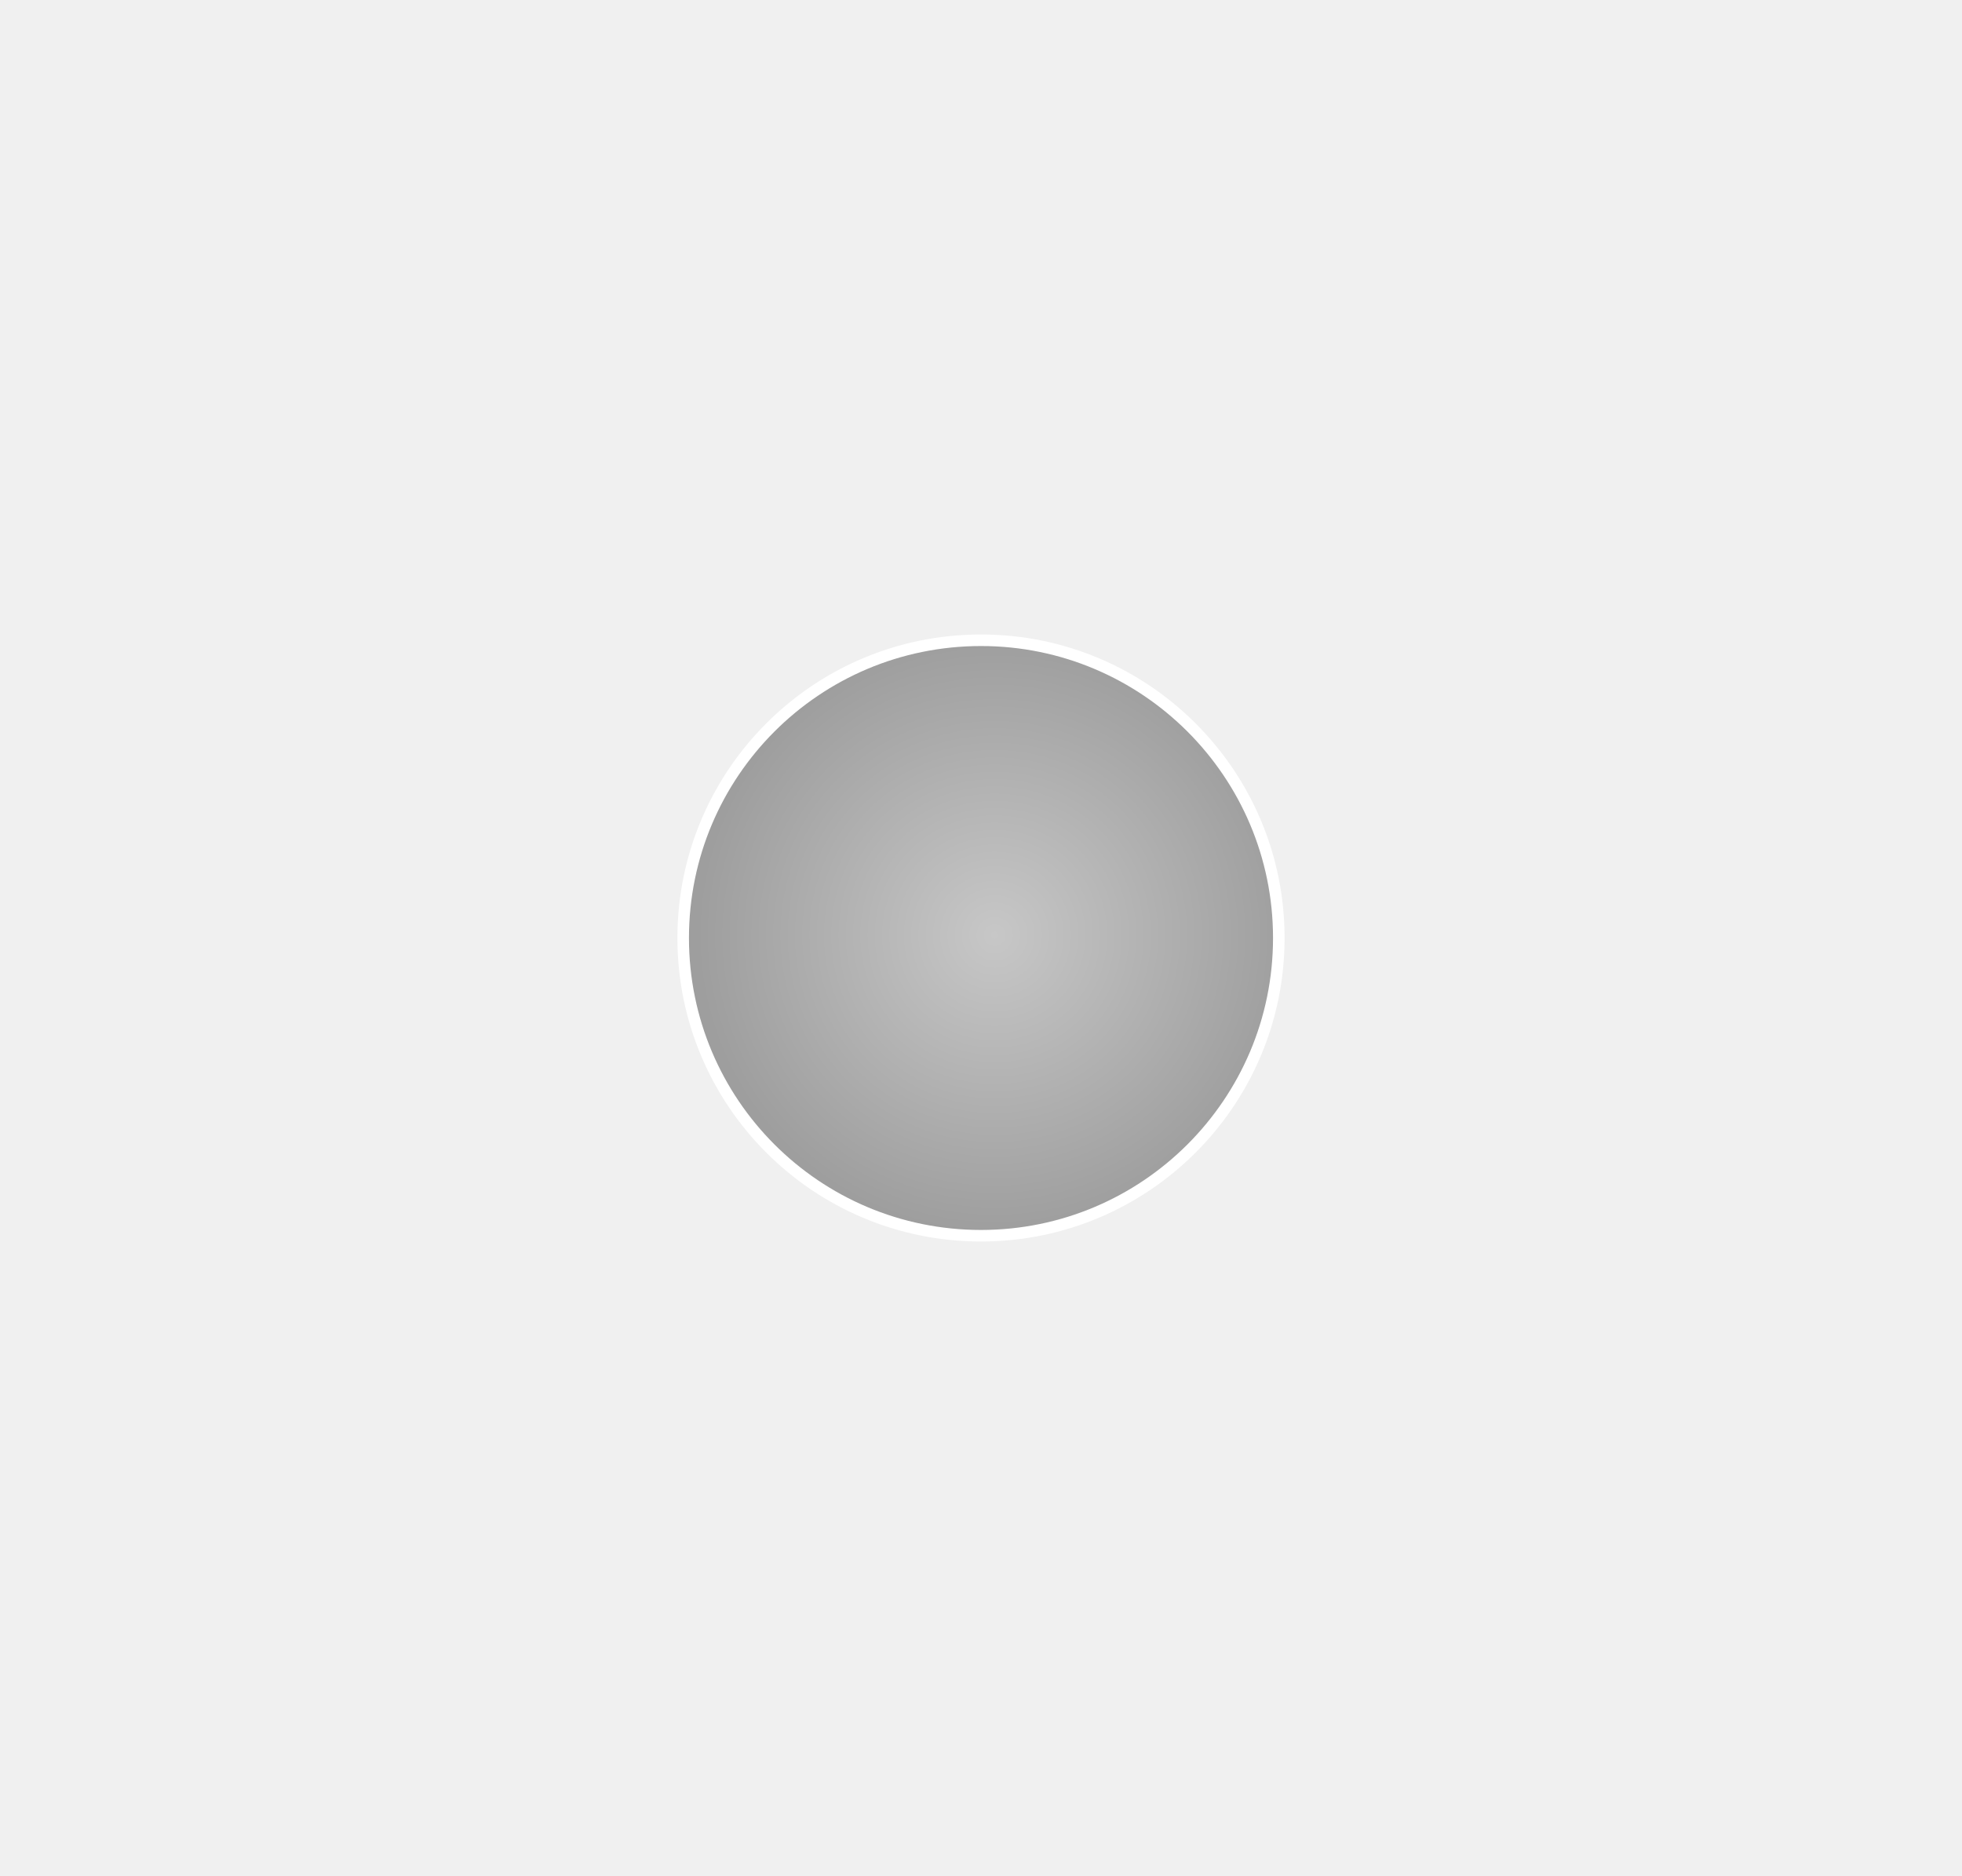
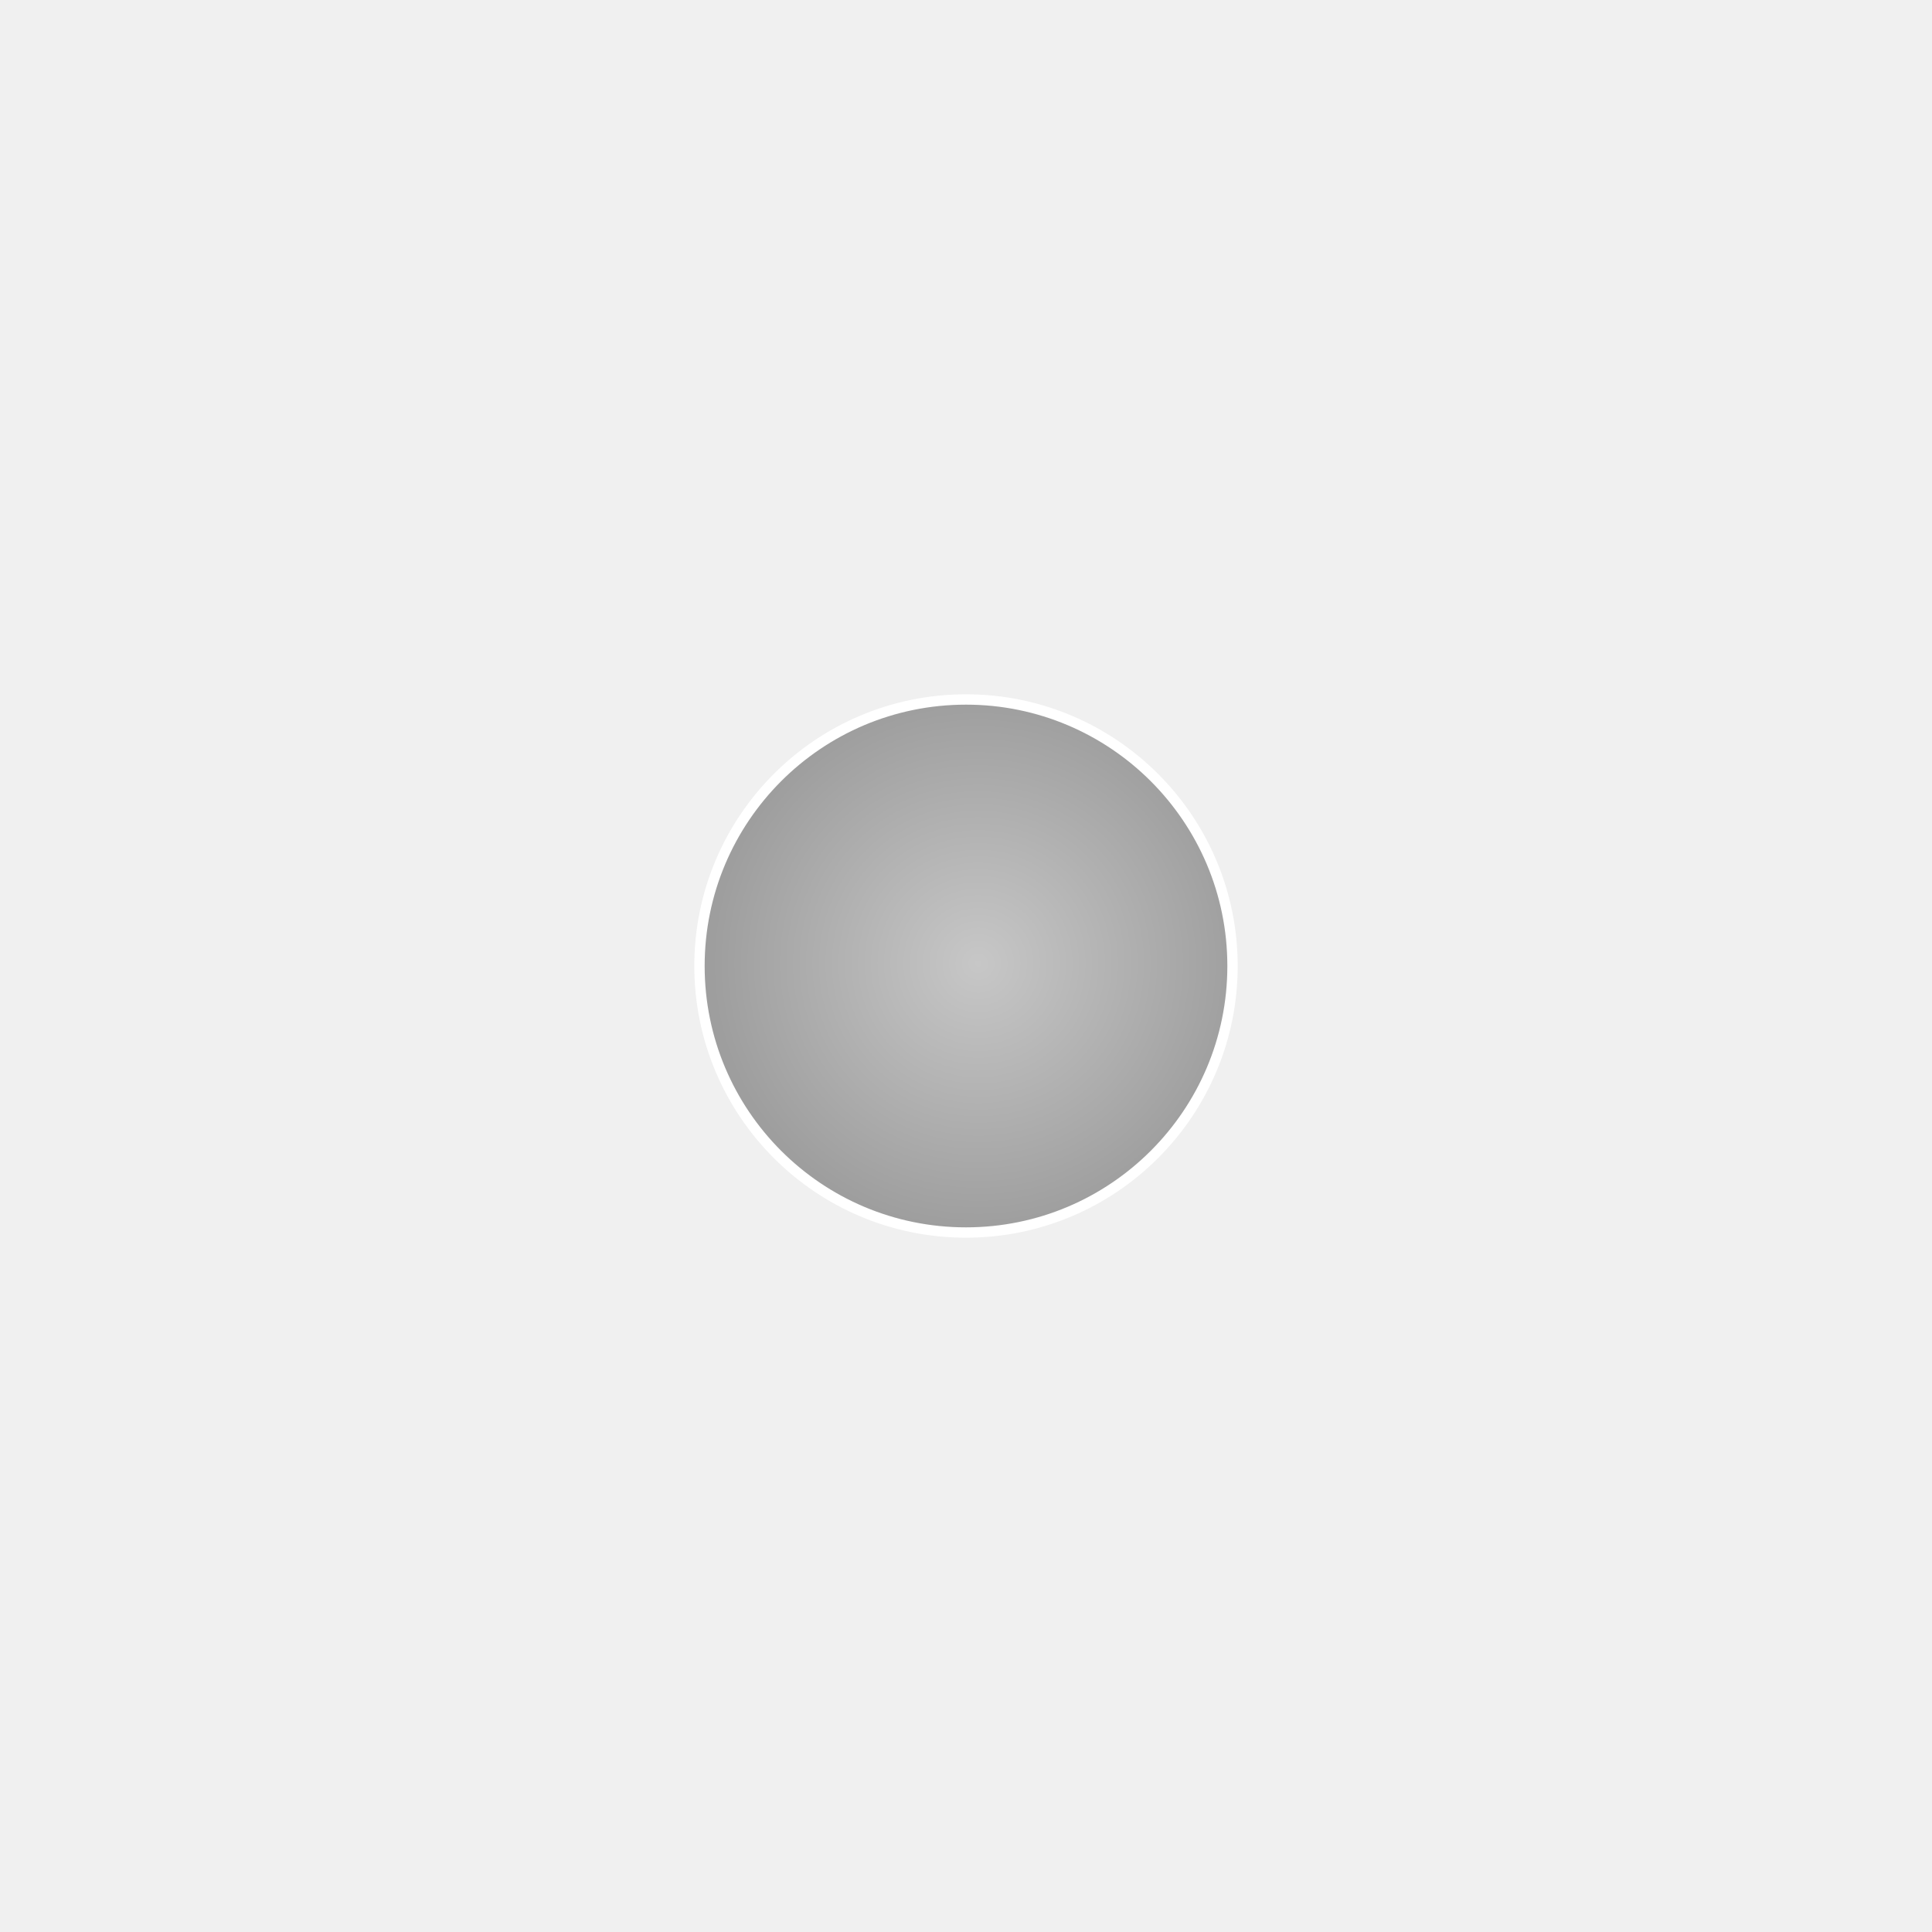
- <svg xmlns="http://www.w3.org/2000/svg" version="1.1" id="Layer_1" x="0px" y="0px" width="339.688" height="324.875" viewBox="0 0 339.688 324.875" enable-background="new 0 0 800 600" xml:space="preserve">
+ <svg xmlns="http://www.w3.org/2000/svg" version="1.1" id="Layer_1" x="0px" y="0px" width="256" height="256" viewBox="0 0 256 256" enable-background="new 0 0 800 600" xml:space="preserve">
  <defs id="defs23" />
  <radialGradient id="SVGID_1_" cx="178.932" cy="322.399" r="247.44" gradientTransform="matrix(0.9978,0.0666,0.0666,-0.9978,-21.8604,531.4239)" gradientUnits="userSpaceOnUse">
    <stop offset="0" style="stop-color:#C7C7C7" id="stop4" />
    <stop offset="0.344" style="stop-color:#B0B0B0" id="stop6" />
    <stop offset="0.732" style="stop-color:#9D9D9D" id="stop8" />
    <stop offset="1" style="stop-color:#969696" id="stop10" />
  </radialGradient>
-   <radialGradient id="SVGID_2_" cx="666.527" cy="302.66" r="51.56" gradientTransform="matrix(1,0,0,-1,-494.3107,464.6055)" gradientUnits="userSpaceOnUse">
+   <radialGradient id="SVGID_2_" cx="666.527" cy="302.66" r="51.56" gradientTransform="matrix(0.6849251,0,0,-0.6849315,-326.8961,334.9644)" gradientUnits="userSpaceOnUse">
    <stop offset="0" style="stop-color:#C7C7C7" id="stop15" />
    <stop offset="1" style="stop-color:#9E9E9E" id="stop17" />
  </radialGradient>
-   <path stroke-miterlimit="10" d="m 221.404,162.438 c 0,28.474 -23.111,51.56 -51.56,51.56 -28.499,0 -51.561,-23.086 -51.561,-51.56 0,-28.474 23.062,-51.56 51.561,-51.56 28.449,-0.001 51.56,23.085 51.56,51.56 z" id="path19" style="fill:url(#SVGID_2_);stroke:#ffffff;stroke-width:2;stroke-miterlimit:10" />
+   <path stroke-miterlimit="10" d="m 163.315,128 c 0,19.503 -15.829,35.315 -35.315,35.315 -19.52,0 -35.315,-15.812 -35.315,-35.315 0,-19.503 15.796,-35.315 35.315,-35.315 19.485,-7e-4 35.315,15.812 35.315,35.315 z" id="path19" style="fill:url(#SVGID_2_);stroke:#ffffff;stroke-width:1.37;stroke-miterlimit:10" />
</svg>
